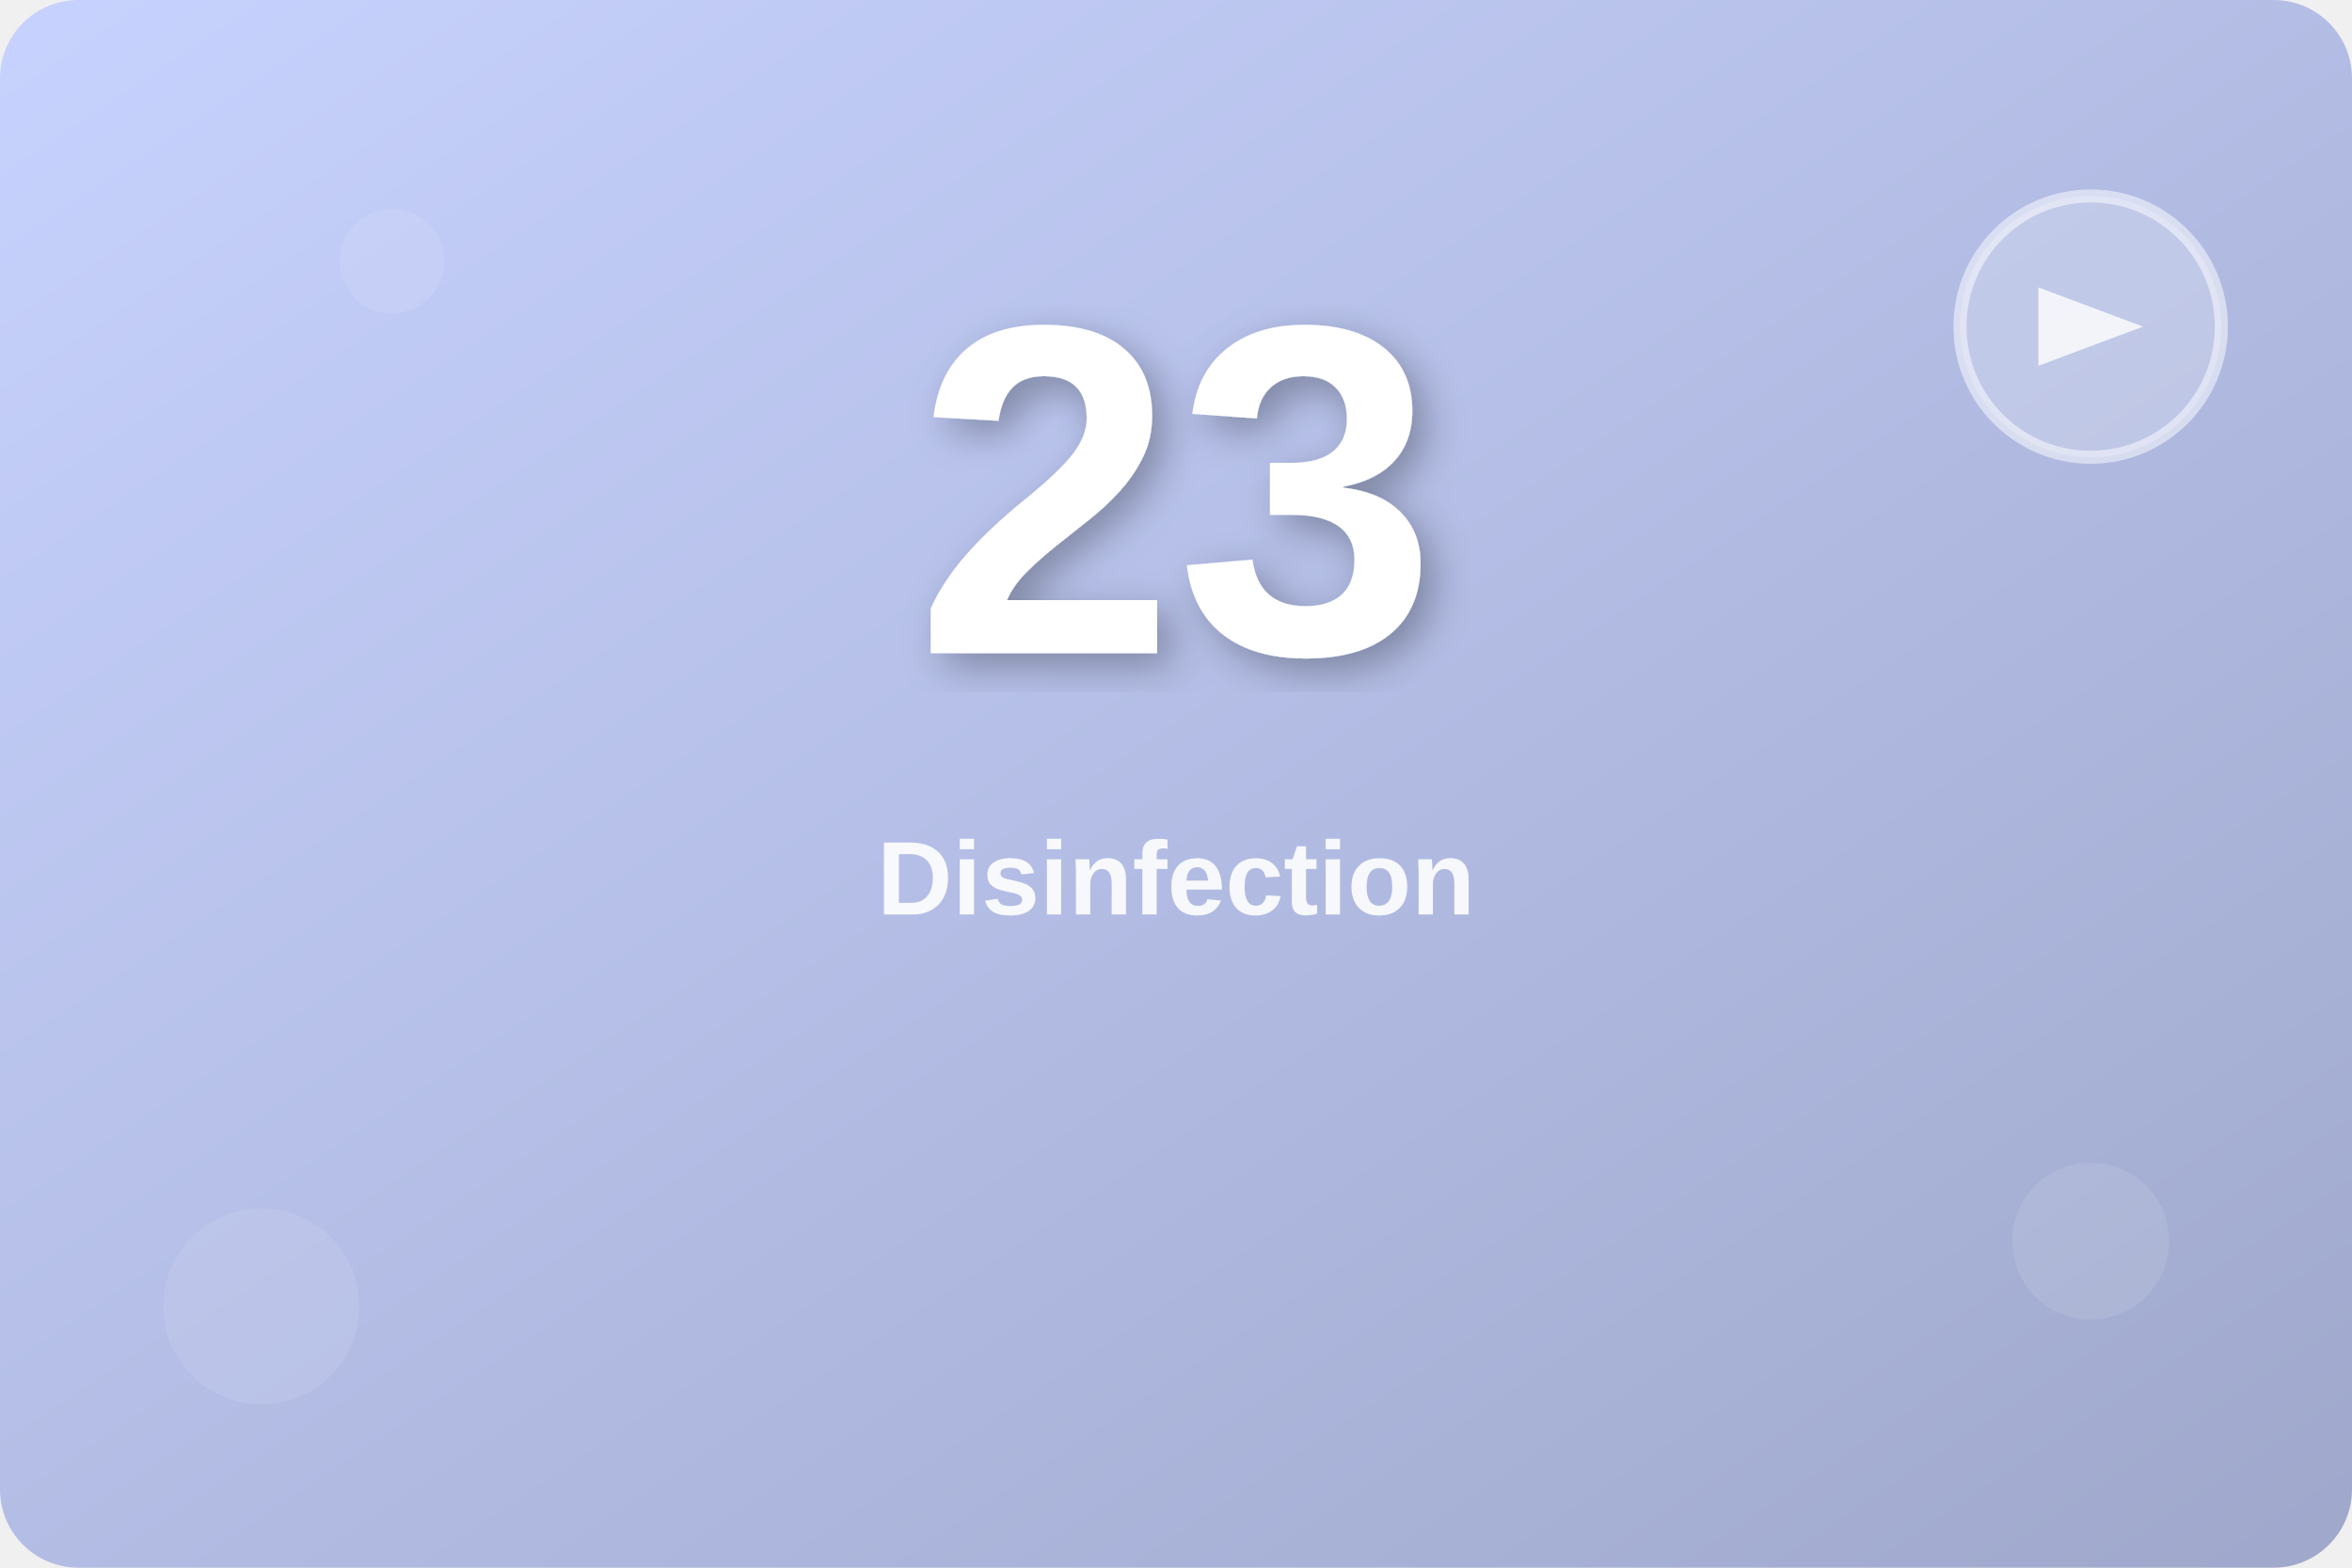
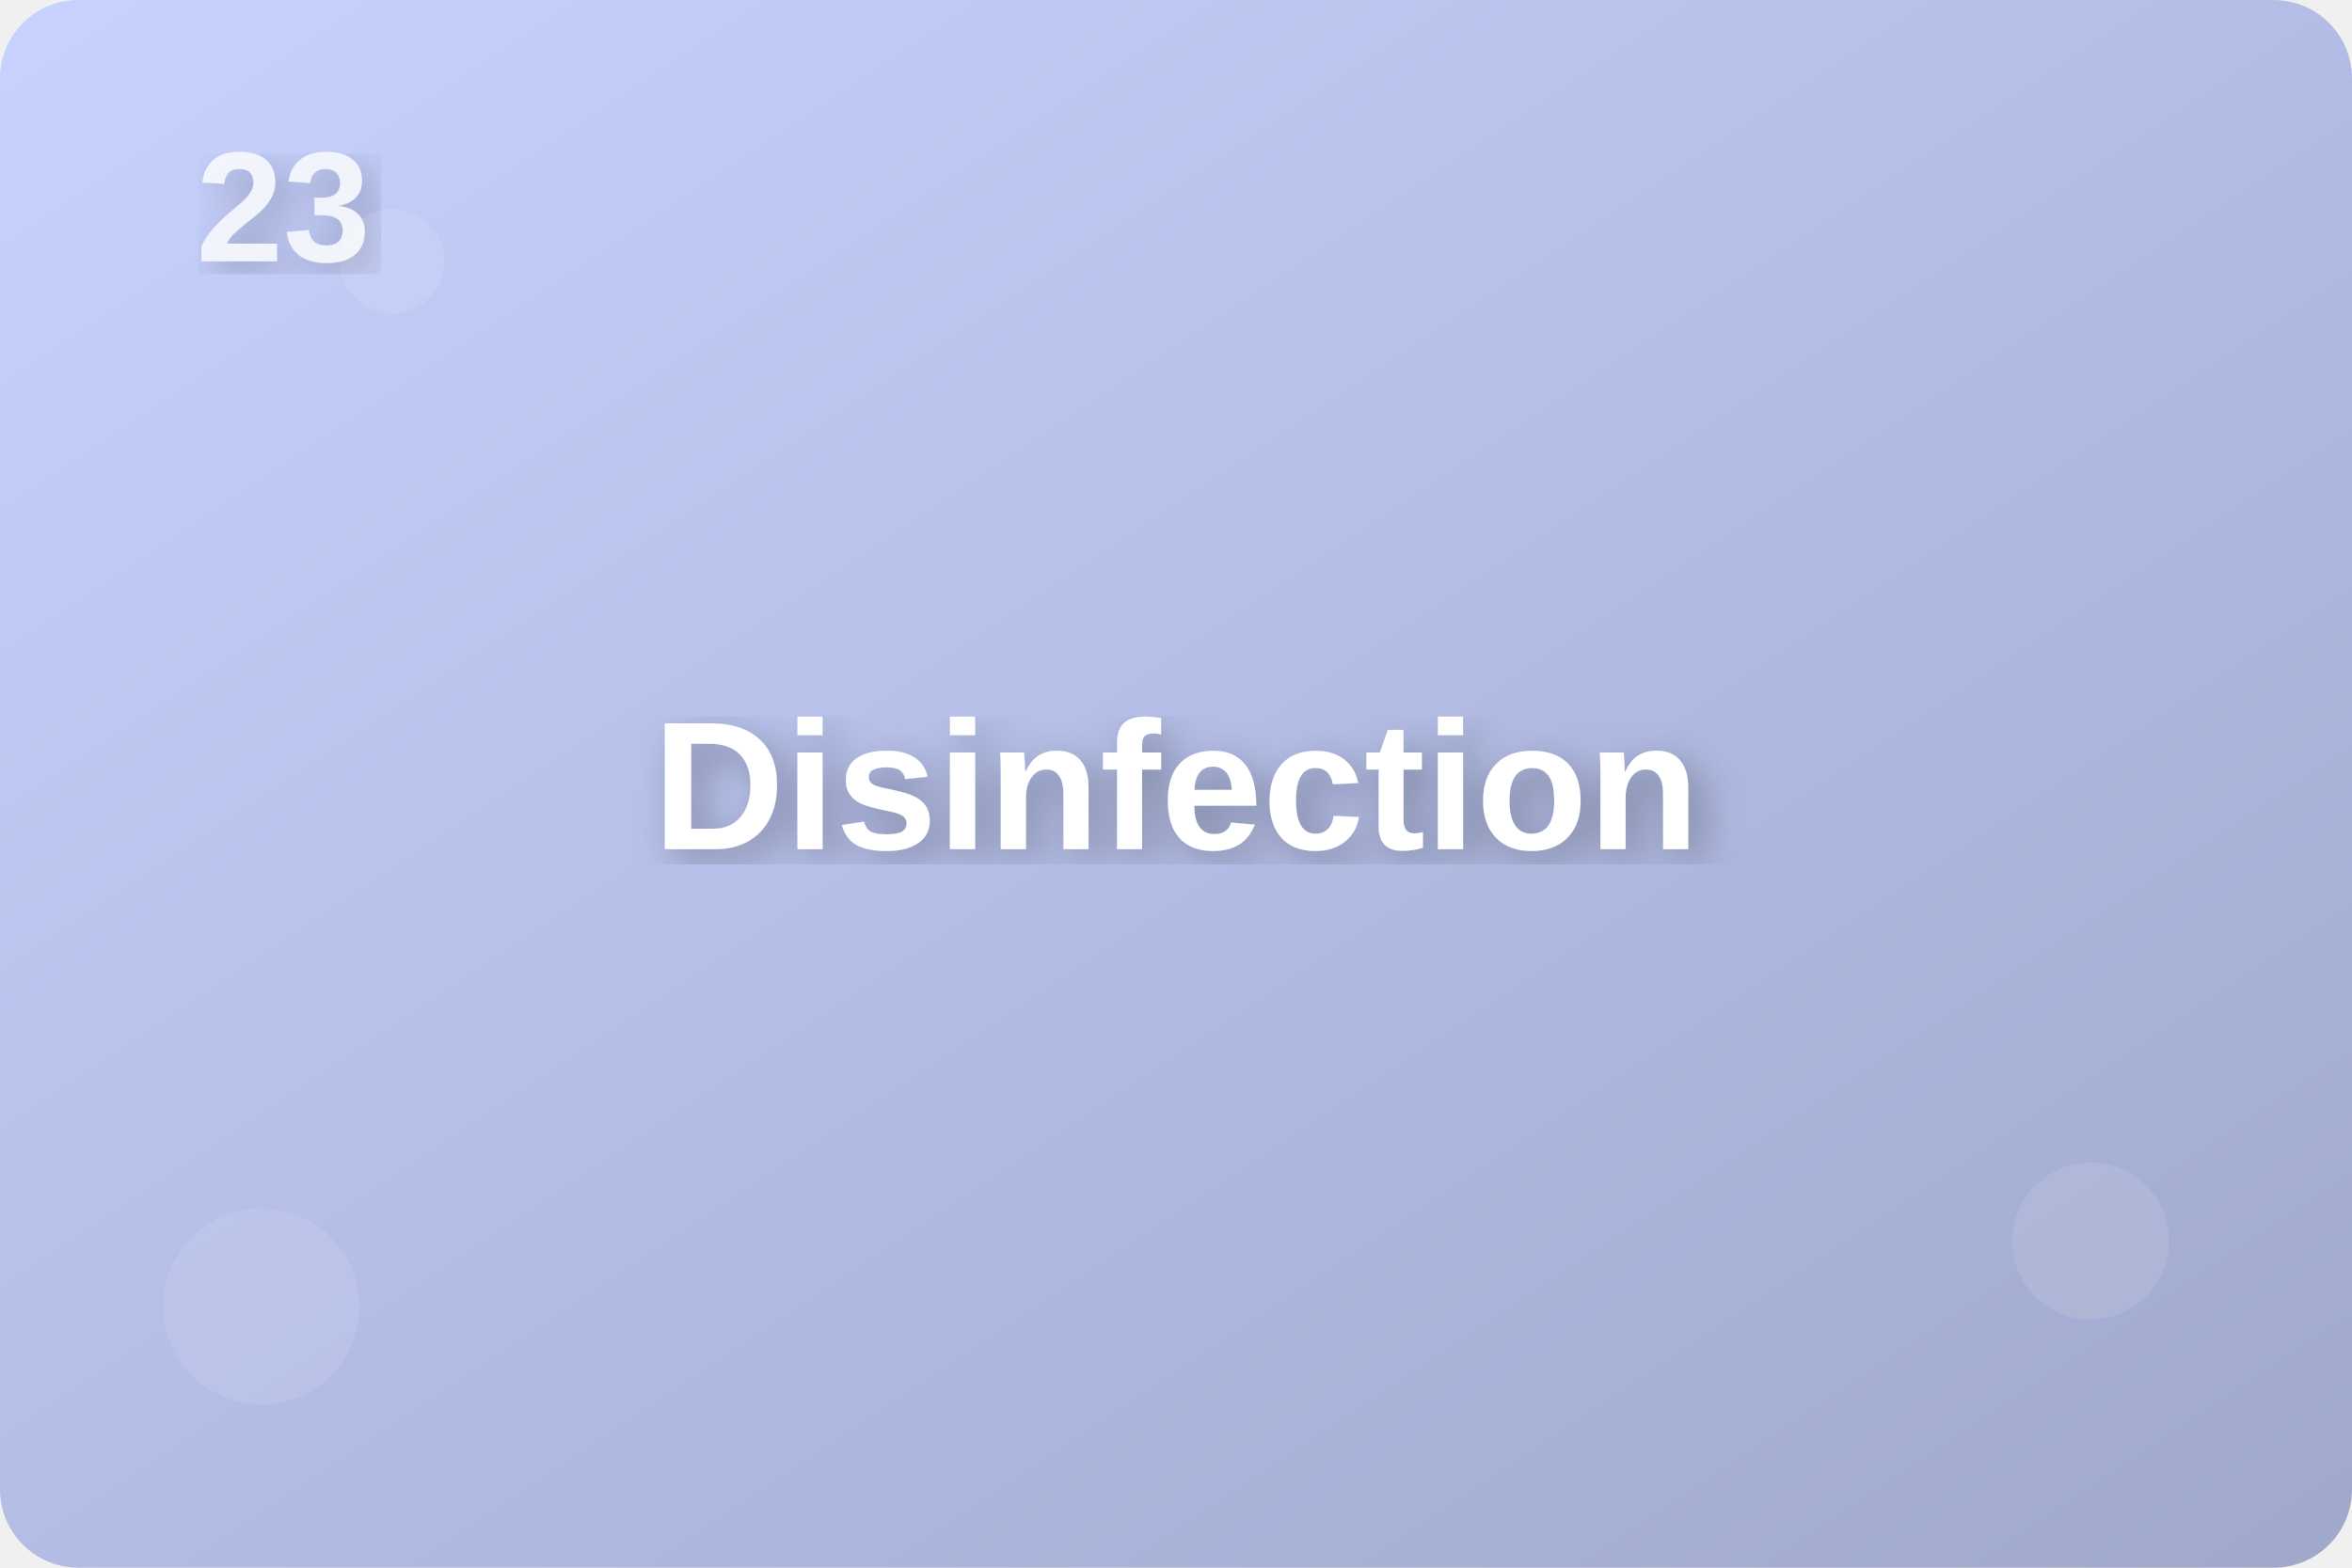
<svg xmlns="http://www.w3.org/2000/svg" width="360" height="240">
  <defs>
    <linearGradient id="grad23" x1="0%" y1="0%" x2="100%" y2="100%">
      <stop offset="0%" style="stop-color:#c7d2fe;stop-opacity:1" />
      <stop offset="100%" style="stop-color:#9fa8cb;stop-opacity:1" />
    </linearGradient>
    <filter id="shadow">
      <feDropShadow dx="2" dy="2" stdDeviation="3" flood-color="rgba(0,0,0,0.3)" />
    </filter>
  </defs>
  <rect width="100%" height="100%" fill="url(#grad23)" rx="12" />
-   <text x="180" y="100" font-family="Arial, sans-serif" font-size="72" font-weight="bold" text-anchor="middle" fill="white" filter="url(#shadow)">23</text>
-   <text x="180" y="140" font-family="Arial, sans-serif" font-size="16" font-weight="600" text-anchor="middle" fill="rgba(255,255,255,0.9)">Disinfection</text>
-   <circle cx="320" cy="50" r="20" fill="rgba(255,255,255,0.2)" stroke="rgba(255,255,255,0.5)" stroke-width="2" />
-   <polygon points="312,44 312,56 328,50" fill="rgba(255,255,255,0.8)" />
+   <text x="30" y="40" font-family="Arial, sans-serif" font-size="24" font-weight="bold" fill="rgba(255,255,255,0.8)" filter="url(#shadow)">23</text>
+   <text x="180" y="130" font-family="Arial, sans-serif" font-size="28" font-weight="700" text-anchor="middle" fill="white" filter="url(#shadow)">Disinfection</text>
  <circle cx="40" cy="200" r="15" fill="rgba(255,255,255,0.1)" />
  <circle cx="320" cy="190" r="12" fill="rgba(255,255,255,0.1)" />
  <circle cx="60" cy="40" r="8" fill="rgba(255,255,255,0.1)" />
</svg>
